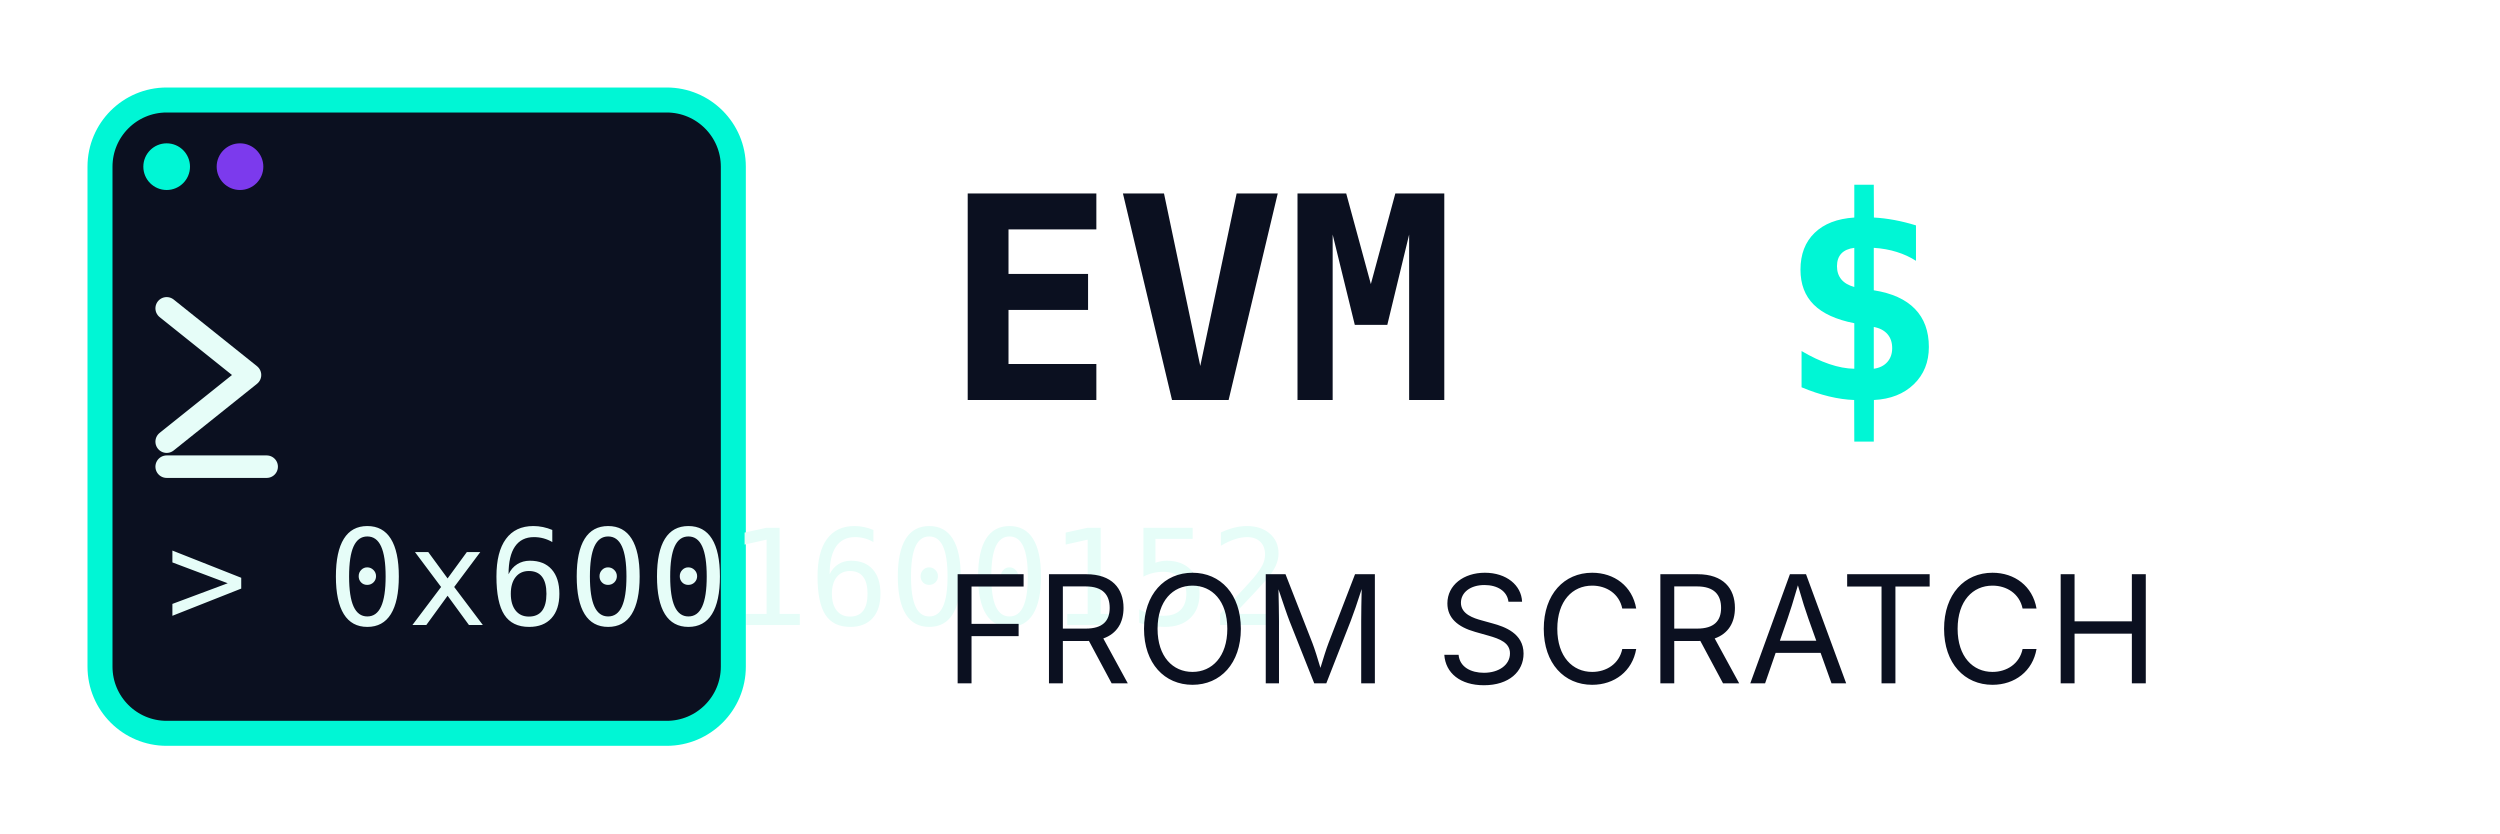
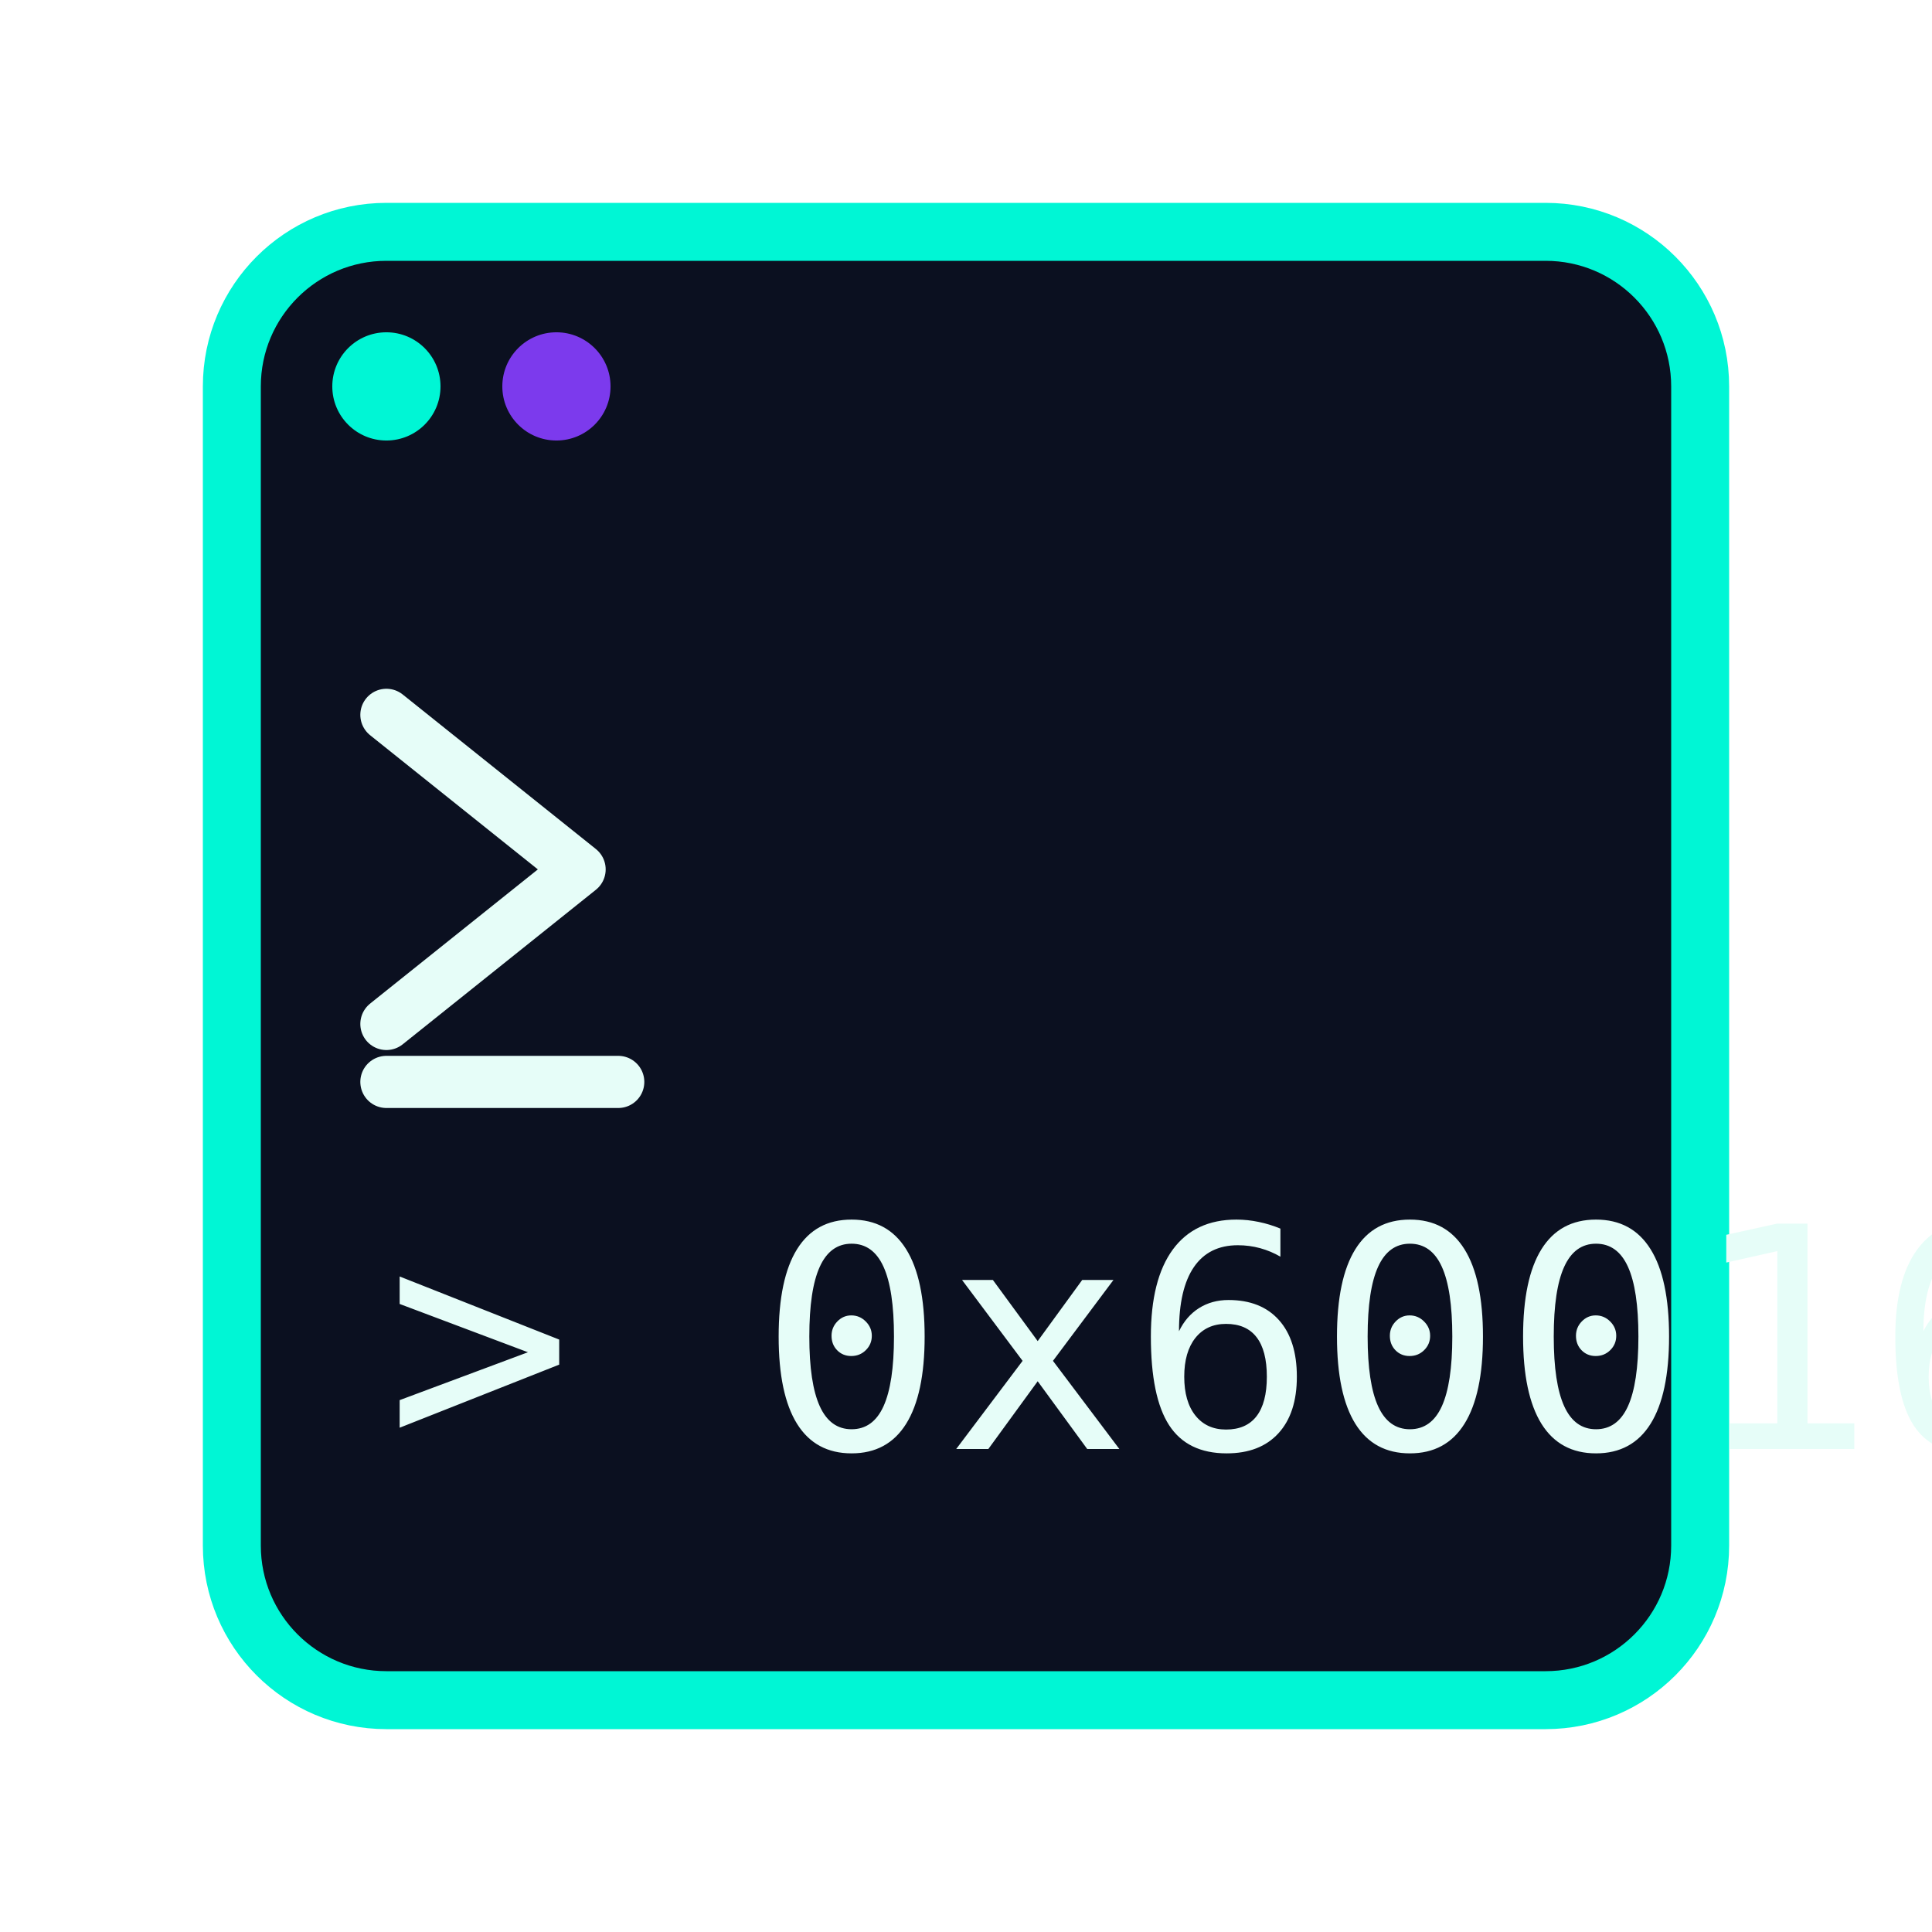
- <svg xmlns="http://www.w3.org/2000/svg" width="900" height="300" viewBox="0 0 900 300">
-   <rect width="100%" height="100%" fill="none" />
-   <rect x="36.0" y="36.0" width="228.00" height="228.00" rx="24.00" fill="#0B1020" stroke="#00F6D5" stroke-width="9.00" />
-   <circle cx="60.00" cy="60.00" r="8.40" fill="#00F6D5" />
-   <circle cx="86.40" cy="60.00" r="8.40" fill="#7C3AED" />
-   <path d="M 60.00,111.00 l 30.00,24.00 l -30.00,24.00" fill="none" stroke="#E6FDF8" stroke-width="8.10" stroke-linecap="round" stroke-linejoin="round" />
-   <line x1="60.00" y1="168.00" x2="96.00" y2="168.00" stroke="#E6FDF8" stroke-width="8.10" stroke-linecap="round" />
-   <text x="60.00" y="225.00" font-family="JetBrains Mono, Fira Code, Menlo, monospace" font-size="48.00" fill="#E6FDF8">&gt; 0x6001600152</text>
-   <text x="340" y="144.00" font-family="JetBrains Mono, Fira Code, Menlo, monospace" font-size="102.00" fill="#0B1020" font-weight="700">EVM</text>
-   <text x="640" y="144.00" font-family="JetBrains Mono, Fira Code, Menlo, monospace" font-size="102.00" fill="#00F6D5" font-weight="700">$</text>
-   <text x="340" y="246.00" font-family="Inter, Sora, Segoe UI, sans-serif" font-size="54.00" fill="#0B1020" letter-spacing="1">FROM SCRATCH</text>
+ <svg xmlns="http://www.w3.org/2000/svg" viewBox="0 0 512 512" width="128" height="128">
+   <rect fill="none" width="100%" height="100%" />
+   <rect fill="#0b1020" stroke="#00f6d5" stroke-width="15.36" x="61.44" y="61.44" width="389.12" height="389.12" rx="40.96" />
+   <circle fill="#00f6d5" cx="102.4" cy="102.4" r="14.34" />
+   <circle fill="#7c3aed" cx="147.46" cy="102.4" r="14.34" />
+   <path fill="none" stroke="#e6fdf8" stroke-linecap="round" stroke-linejoin="round" stroke-width="13.82" d="M 102.4 189.44 l 51.2 40.96 l -51.2 40.96" />
+   <line stroke="#e6fdf8" stroke-linecap="round" stroke-width="13.82" x1="102.4" y1="286.72" x2="163.84" y2="286.72" />
+   <text font-family="JetBrains Mono, Fira Code, Menlo, monospace" font-size="81.92" fill="#e6fdf8" x="102.4" y="384">&gt; 0x6001600152</text>
</svg>
